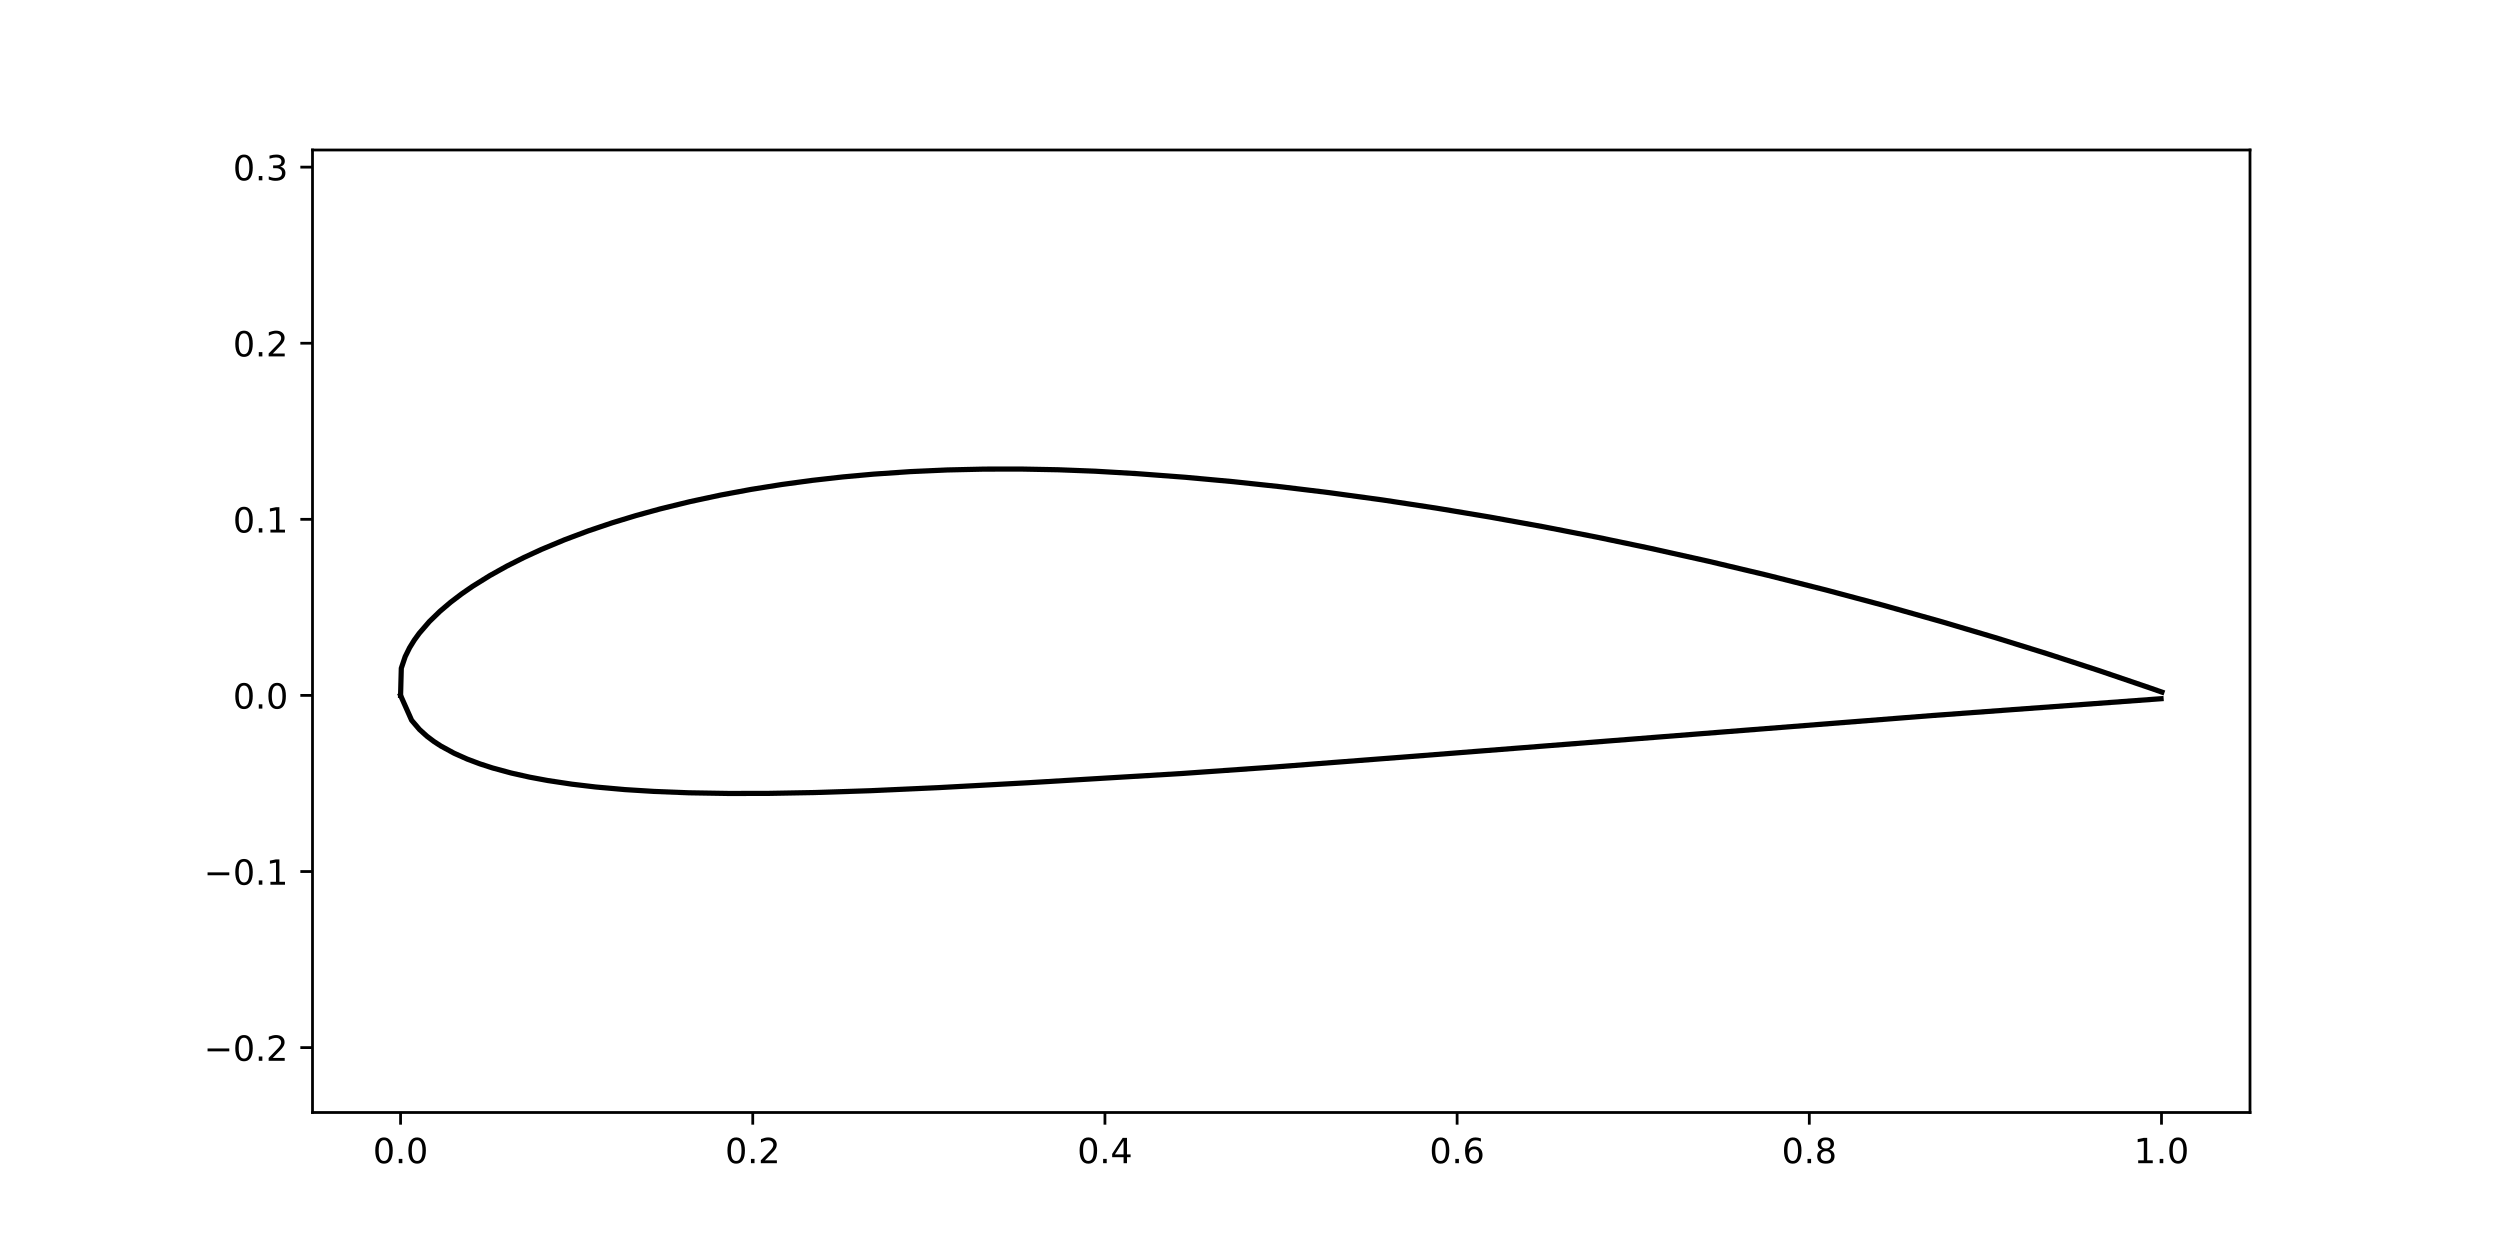
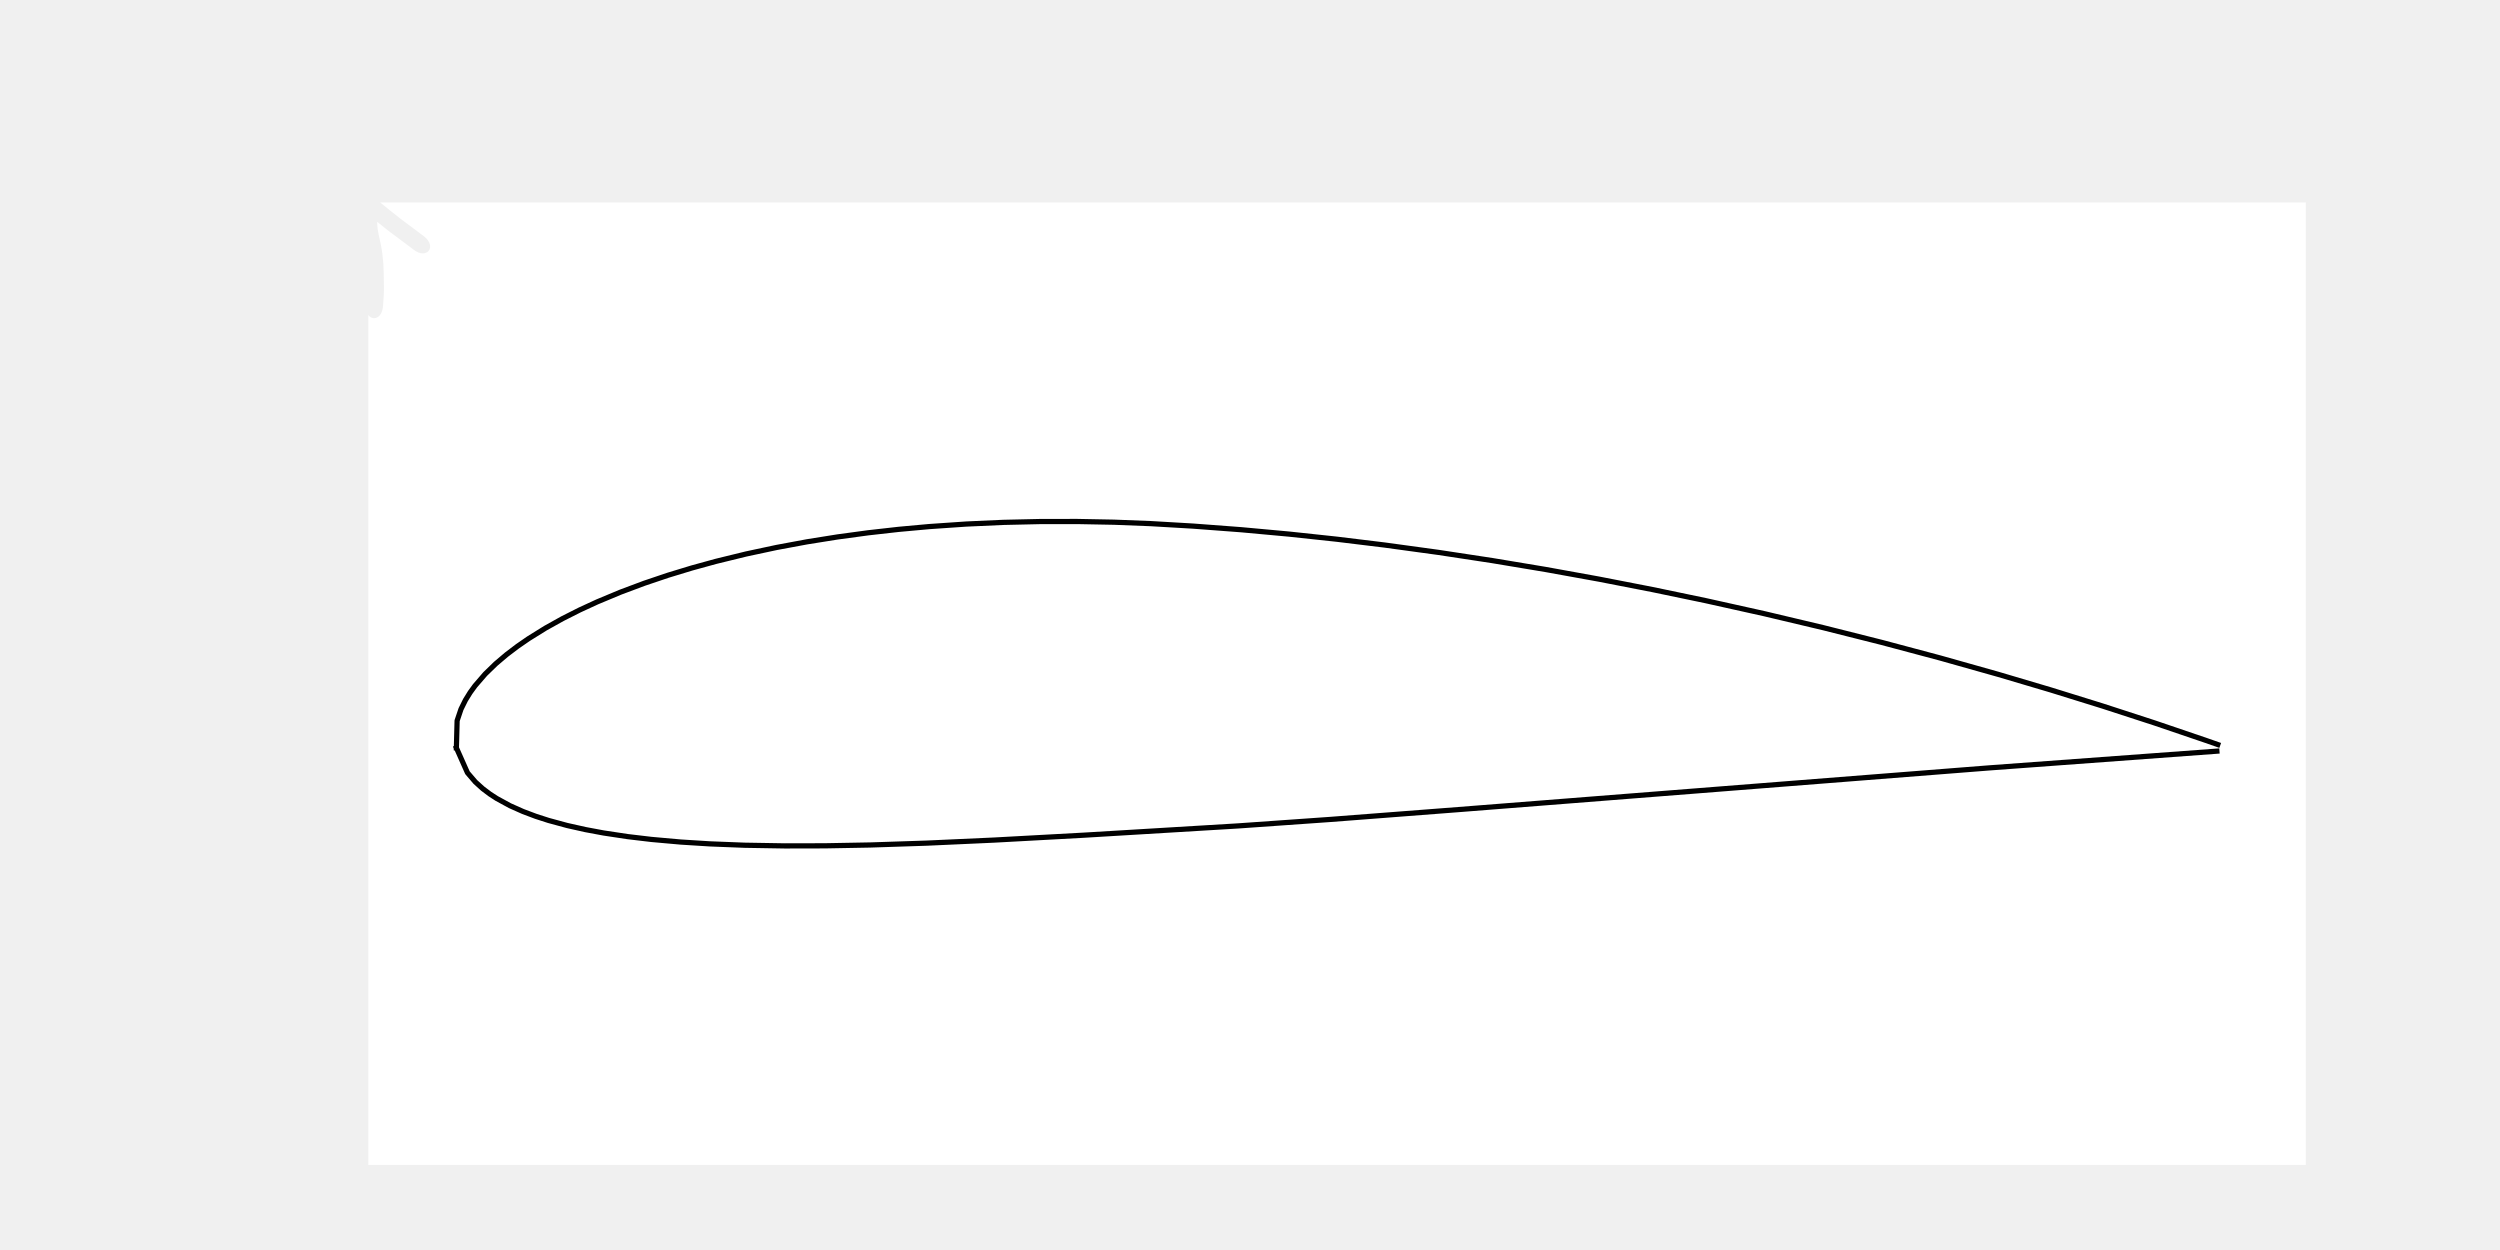
- <svg xmlns="http://www.w3.org/2000/svg" xmlns:xlink="http://www.w3.org/1999/xlink" width="720pt" height="360pt" viewBox="0 0 720 360" version="1.1">
-   <defs>
-     <style type="text/css">*{stroke-linejoin: round; stroke-linecap: butt}</style>
+ <svg xmlns="http://www.w3.org/2000/svg" width="720pt" height="360pt" viewBox="0 0 720 360" version="1.1" id="svg56">
+   <defs id="defs1">
+     <style type="text/css" id="style1">*{stroke-linejoin: round; stroke-linecap: butt}</style>
  </defs>
-   <g id="figure_1">
-     <g id="patch_1">
-       <path d="M 0 360  L 720 360  L 720 0  L 0 0  z " style="fill: #ffffff" />
-     </g>
+   <g id="figure_1" transform="translate(16.0768,15.10245)">
    <g id="axes_1">
      <g id="patch_2">
-         <path d="M 90 320.4  L 648 320.4  L 648 43.2  L 90 43.2  z " style="fill: #ffffff" />
-       </g>
-       <g id="matplotlib.axis_1">
-         <g id="xtick_1">
-           <g id="line2d_1">
-             <defs>
-               <path id="m406578330e" d="M 0 0  L 0 3.5  " style="stroke: #000000; stroke-width: 0.8" />
-             </defs>
-             <g>
-               <use xlink:href="#m406578330e" x="115.364" y="320.4" style="stroke: #000000; stroke-width: 0.8" />
-             </g>
-           </g>
-           <g id="text_1">
-             <g transform="translate(107.4121 334.9984) scale(0.1 -0.1)">
-               <defs>
-                 <path id="DejaVuSans-30" d="M 2034 4250  Q 1547 4250 1301 3770  Q 1056 3291 1056 2328  Q 1056 1369 1301 889  Q 1547 409 2034 409  Q 2525 409 2770 889  Q 3016 1369 3016 2328  Q 3016 3291 2770 3770  Q 2525 4250 2034 4250  z M 2034 4750  Q 2819 4750 3233 4129  Q 3647 3509 3647 2328  Q 3647 1150 3233 529  Q 2819 -91 2034 -91  Q 1250 -91 836 529  Q 422 1150 422 2328  Q 422 3509 836 4129  Q 1250 4750 2034 4750  z " transform="scale(0.015625)" />
-                 <path id="DejaVuSans-2e" d="M 684 794  L 1344 794  L 1344 0  L 684 0  L 684 794  z " transform="scale(0.015625)" />
-               </defs>
-               <use xlink:href="#DejaVuSans-30" />
-               <use xlink:href="#DejaVuSans-2e" transform="translate(63.62305 0)" />
-               <use xlink:href="#DejaVuSans-30" transform="translate(95.41016 0)" />
-             </g>
-           </g>
-         </g>
-         <g id="xtick_2">
-           <g id="line2d_2">
-             <g>
-               <use xlink:href="#m406578330e" x="216.793" y="320.4" style="stroke: #000000; stroke-width: 0.8" />
-             </g>
-           </g>
-           <g id="text_2">
-             <g transform="translate(208.8414 334.9984) scale(0.1 -0.1)">
-               <defs>
-                 <path id="DejaVuSans-32" d="M 1228 531  L 3431 531  L 3431 0  L 469 0  L 469 531  Q 828 903 1448 1529  Q 2069 2156 2228 2338  Q 2531 2678 2651 2914  Q 2772 3150 2772 3378  Q 2772 3750 2511 3984  Q 2250 4219 1831 4219  Q 1534 4219 1204 4116  Q 875 4013 500 3803  L 500 4441  Q 881 4594 1212 4672  Q 1544 4750 1819 4750  Q 2544 4750 2975 4387  Q 3406 4025 3406 3419  Q 3406 3131 3298 2873  Q 3191 2616 2906 2266  Q 2828 2175 2409 1742  Q 1991 1309 1228 531  z " transform="scale(0.015625)" />
-               </defs>
-               <use xlink:href="#DejaVuSans-30" />
-               <use xlink:href="#DejaVuSans-2e" transform="translate(63.62305 0)" />
-               <use xlink:href="#DejaVuSans-32" transform="translate(95.41016 0)" />
-             </g>
-           </g>
-         </g>
-         <g id="xtick_3">
-           <g id="line2d_3">
-             <g>
-               <use xlink:href="#m406578330e" x="318.222" y="320.4" style="stroke: #000000; stroke-width: 0.8" />
-             </g>
-           </g>
-           <g id="text_3">
-             <g transform="translate(310.2706 334.9984) scale(0.1 -0.1)">
-               <defs>
-                 <path id="DejaVuSans-34" d="M 2419 4116  L 825 1625  L 2419 1625  L 2419 4116  z M 2253 4666  L 3047 4666  L 3047 1625  L 3713 1625  L 3713 1100  L 3047 1100  L 3047 0  L 2419 0  L 2419 1100  L 313 1100  L 313 1709  L 2253 4666  z " transform="scale(0.015625)" />
-               </defs>
-               <use xlink:href="#DejaVuSans-30" />
-               <use xlink:href="#DejaVuSans-2e" transform="translate(63.62305 0)" />
-               <use xlink:href="#DejaVuSans-34" transform="translate(95.41016 0)" />
-             </g>
-           </g>
-         </g>
-         <g id="xtick_4">
-           <g id="line2d_4">
-             <g>
-               <use xlink:href="#m406578330e" x="419.651" y="320.4" style="stroke: #000000; stroke-width: 0.8" />
-             </g>
-           </g>
-           <g id="text_4">
-             <g transform="translate(411.6999 334.9984) scale(0.1 -0.1)">
-               <defs>
-                 <path id="DejaVuSans-36" d="M 2113 2584  Q 1688 2584 1439 2293  Q 1191 2003 1191 1497  Q 1191 994 1439 701  Q 1688 409 2113 409  Q 2538 409 2786 701  Q 3034 994 3034 1497  Q 3034 2003 2786 2293  Q 2538 2584 2113 2584  z M 3366 4563  L 3366 3988  Q 3128 4100 2886 4159  Q 2644 4219 2406 4219  Q 1781 4219 1451 3797  Q 1122 3375 1075 2522  Q 1259 2794 1537 2939  Q 1816 3084 2150 3084  Q 2853 3084 3261 2657  Q 3669 2231 3669 1497  Q 3669 778 3244 343  Q 2819 -91 2113 -91  Q 1303 -91 875 529  Q 447 1150 447 2328  Q 447 3434 972 4092  Q 1497 4750 2381 4750  Q 2619 4750 2861 4703  Q 3103 4656 3366 4563  z " transform="scale(0.015625)" />
-               </defs>
-               <use xlink:href="#DejaVuSans-30" />
-               <use xlink:href="#DejaVuSans-2e" transform="translate(63.62305 0)" />
-               <use xlink:href="#DejaVuSans-36" transform="translate(95.41016 0)" />
-             </g>
-           </g>
-         </g>
-         <g id="xtick_5">
-           <g id="line2d_5">
-             <g>
-               <use xlink:href="#m406578330e" x="521.081" y="320.4" style="stroke: #000000; stroke-width: 0.8" />
-             </g>
-           </g>
-           <g id="text_5">
-             <g transform="translate(513.1292 334.9984) scale(0.1 -0.1)">
-               <defs>
-                 <path id="DejaVuSans-38" d="M 2034 2216  Q 1584 2216 1326 1975  Q 1069 1734 1069 1313  Q 1069 891 1326 650  Q 1584 409 2034 409  Q 2484 409 2743 651  Q 3003 894 3003 1313  Q 3003 1734 2745 1975  Q 2488 2216 2034 2216  z M 1403 2484  Q 997 2584 770 2862  Q 544 3141 544 3541  Q 544 4100 942 4425  Q 1341 4750 2034 4750  Q 2731 4750 3128 4425  Q 3525 4100 3525 3541  Q 3525 3141 3298 2862  Q 3072 2584 2669 2484  Q 3125 2378 3379 2068  Q 3634 1759 3634 1313  Q 3634 634 3220 271  Q 2806 -91 2034 -91  Q 1263 -91 848 271  Q 434 634 434 1313  Q 434 1759 690 2068  Q 947 2378 1403 2484  z M 1172 3481  Q 1172 3119 1398 2916  Q 1625 2713 2034 2713  Q 2441 2713 2670 2916  Q 2900 3119 2900 3481  Q 2900 3844 2670 4047  Q 2441 4250 2034 4250  Q 1625 4250 1398 4047  Q 1172 3844 1172 3481  z " transform="scale(0.015625)" />
-               </defs>
-               <use xlink:href="#DejaVuSans-30" />
-               <use xlink:href="#DejaVuSans-2e" transform="translate(63.62305 0)" />
-               <use xlink:href="#DejaVuSans-38" transform="translate(95.41016 0)" />
-             </g>
-           </g>
-         </g>
-         <g id="xtick_6">
-           <g id="line2d_6">
-             <g>
-               <use xlink:href="#m406578330e" x="622.51" y="320.4" style="stroke: #000000; stroke-width: 0.8" />
-             </g>
-           </g>
-           <g id="text_6">
-             <g transform="translate(614.5585 334.9984) scale(0.1 -0.1)">
-               <defs>
-                 <path id="DejaVuSans-31" d="M 794 531  L 1825 531  L 1825 4091  L 703 3866  L 703 4441  L 1819 4666  L 2450 4666  L 2450 531  L 3481 531  L 3481 0  L 794 0  L 794 531  z " transform="scale(0.015625)" />
-               </defs>
-               <use xlink:href="#DejaVuSans-31" />
-               <use xlink:href="#DejaVuSans-2e" transform="translate(63.62305 0)" />
-               <use xlink:href="#DejaVuSans-30" transform="translate(95.41016 0)" />
-             </g>
-           </g>
-         </g>
-       </g>
-       <g id="matplotlib.axis_2">
-         <g id="ytick_1">
-           <g id="line2d_7">
-             <defs>
-               <path id="m2f0af567bc" d="M 0 0  L -3.5 0  " style="stroke: #000000; stroke-width: 0.8" />
-             </defs>
-             <g>
-               <use xlink:href="#m2f0af567bc" x="90" y="301.71" style="stroke: #000000; stroke-width: 0.8" />
-             </g>
-           </g>
-           <g id="text_7">
-             <g transform="translate(58.71719 305.5088) scale(0.1 -0.1)">
-               <defs>
-                 <path id="DejaVuSans-2212" d="M 678 2272  L 4684 2272  L 4684 1741  L 678 1741  L 678 2272  z " transform="scale(0.015625)" />
-               </defs>
-               <use xlink:href="#DejaVuSans-2212" />
-               <use xlink:href="#DejaVuSans-30" transform="translate(83.78906 0)" />
-               <use xlink:href="#DejaVuSans-2e" transform="translate(147.4121 0)" />
-               <use xlink:href="#DejaVuSans-32" transform="translate(179.1992 0)" />
-             </g>
-           </g>
-         </g>
-         <g id="ytick_2">
-           <g id="line2d_8">
-             <g>
-               <use xlink:href="#m2f0af567bc" x="90" y="250.995" style="stroke: #000000; stroke-width: 0.8" />
-             </g>
-           </g>
-           <g id="text_8">
-             <g transform="translate(58.71719 254.7941) scale(0.1 -0.1)">
-               <use xlink:href="#DejaVuSans-2212" />
-               <use xlink:href="#DejaVuSans-30" transform="translate(83.78906 0)" />
-               <use xlink:href="#DejaVuSans-2e" transform="translate(147.4121 0)" />
-               <use xlink:href="#DejaVuSans-31" transform="translate(179.1992 0)" />
-             </g>
-           </g>
-         </g>
-         <g id="ytick_3">
-           <g id="line2d_9">
-             <g>
-               <use xlink:href="#m2f0af567bc" x="90" y="200.28" style="stroke: #000000; stroke-width: 0.8" />
-             </g>
-           </g>
-           <g id="text_9">
-             <g transform="translate(67.09687 204.0795) scale(0.1 -0.1)">
-               <use xlink:href="#DejaVuSans-30" />
-               <use xlink:href="#DejaVuSans-2e" transform="translate(63.62305 0)" />
-               <use xlink:href="#DejaVuSans-30" transform="translate(95.41016 0)" />
-             </g>
-           </g>
-         </g>
-         <g id="ytick_4">
-           <g id="line2d_10">
-             <g>
-               <use xlink:href="#m2f0af567bc" x="90" y="149.566" style="stroke: #000000; stroke-width: 0.8" />
-             </g>
-           </g>
-           <g id="text_10">
-             <g transform="translate(67.09687 153.3648) scale(0.1 -0.1)">
-               <use xlink:href="#DejaVuSans-30" />
-               <use xlink:href="#DejaVuSans-2e" transform="translate(63.62305 0)" />
-               <use xlink:href="#DejaVuSans-31" transform="translate(95.41016 0)" />
-             </g>
-           </g>
-         </g>
-         <g id="ytick_5">
-           <g id="line2d_11">
-             <g>
-               <use xlink:href="#m2f0af567bc" x="90" y="98.851" style="stroke: #000000; stroke-width: 0.8" />
-             </g>
-           </g>
-           <g id="text_11">
-             <g transform="translate(67.09687 102.6502) scale(0.1 -0.1)">
-               <use xlink:href="#DejaVuSans-30" />
-               <use xlink:href="#DejaVuSans-2e" transform="translate(63.62305 0)" />
-               <use xlink:href="#DejaVuSans-32" transform="translate(95.41016 0)" />
-             </g>
-           </g>
-         </g>
-         <g id="ytick_6">
-           <g id="line2d_12">
-             <g>
-               <use xlink:href="#m2f0af567bc" x="90" y="48.136" style="stroke: #000000; stroke-width: 0.8" />
-             </g>
-           </g>
-           <g id="text_12">
-             <g transform="translate(67.09687 51.93556) scale(0.1 -0.1)">
-               <defs>
-                 <path id="DejaVuSans-33" d="M 2597 2516  Q 3050 2419 3304 2112  Q 3559 1806 3559 1356  Q 3559 666 3084 287  Q 2609 -91 1734 -91  Q 1441 -91 1130 -33  Q 819 25 488 141  L 488 750  Q 750 597 1062 519  Q 1375 441 1716 441  Q 2309 441 2620 675  Q 2931 909 2931 1356  Q 2931 1769 2642 2001  Q 2353 2234 1838 2234  L 1294 2234  L 1294 2753  L 1863 2753  Q 2328 2753 2575 2939  Q 2822 3125 2822 3475  Q 2822 3834 2567 4026  Q 2313 4219 1838 4219  Q 1578 4219 1281 4162  Q 984 4106 628 3988  L 628 4550  Q 988 4650 1302 4700  Q 1616 4750 1894 4750  Q 2613 4750 3031 4423  Q 3450 4097 3450 3541  Q 3450 3153 3228 2886  Q 3006 2619 2597 2516  z " transform="scale(0.015625)" />
-               </defs>
-               <use xlink:href="#DejaVuSans-30" />
-               <use xlink:href="#DejaVuSans-2e" transform="translate(63.62305 0)" />
-               <use xlink:href="#DejaVuSans-33" transform="translate(95.41016 0)" />
-             </g>
-           </g>
-         </g>
+         <path id="path2" style="fill:#ffffff" d="m 93.398,43.2 c 1.945,1.565 3.873,3.151 5.846,4.68 2.255,1.7 4.541,3.358 6.781,5.079 3.824,2.938 0.852,6.804 -2.969,3.861 -2.242,-1.727 -4.54,-3.382 -6.797,-5.089 -1.244,-0.965 -2.472,-1.95 -3.696,-2.94 V 49.225 c 0.043,2.081 0.616,4.083 1.04,6.105 0.364,1.804 0.584,3.63 0.721,5.464 0.115,1.968 0.134,3.941 0.157,5.912 0.076,1.916 -0.062,3.826 -0.205,5.735 -0.017,0.223 -0.034,0.446 -0.051,0.669 -0.271,3.528 -2.959,4.266 -4.225,2.509 V 320.4 H 648 V 43.2 Z" />
      </g>
      <g id="line2d_13">
-         <path d="M 115.364 200.28  L 115.573 192.446  L 116.693 189.117  L 117.968 186.534  L 119.325 184.34  L 120.735 182.397  L 123.665 179.006  L 126.694 176.065  L 129.793 173.435  L 132.945 171.042  L 136.14 168.836  L 140.998 165.813  L 145.919 163.07  L 150.892 160.559  L 155.909 158.246  L 162.655 155.431  L 169.457 152.883  L 176.306 150.572  L 183.194 148.474  L 190.117 146.571  L 198.812 144.445  L 207.545 142.576  L 216.31 140.948  L 225.102 139.543  L 233.915 138.348  L 242.746 137.354  L 251.59 136.55  L 262.215 135.823  L 272.85 135.345  L 283.489 135.104  L 294.127 135.089  L 304.762 135.293  L 315.39 135.705  L 327.556 136.417  L 341.375 137.456  L 355.181 138.72  L 368.97 140.196  L 382.742 141.874  L 398.212 143.99  L 413.654 146.339  L 429.067 148.909  L 444.448 151.692  L 459.796 154.682  L 475.11 157.873  L 492.082 161.65  L 509.006 165.665  L 525.881 169.917  L 542.704 174.405  L 559.472 179.132  L 574.514 183.591  L 589.507 188.248  L 604.448 193.108  L 619.336 198.175  L 622.636 199.33  L 622.636 199.33  " clip-path="url(#p6609d689f0)" style="fill: none; stroke: #000000; stroke-width: 1.5; stroke-linecap: square" />
+         <path d="m 115.364,200.28 0.209,-7.835 1.12,-3.329 1.275,-2.583 1.357,-2.194 1.411,-1.944 2.93,-3.39 3.029,-2.942 3.099,-2.629 3.152,-2.394 3.195,-2.205 4.858,-3.023 4.921,-2.743 4.973,-2.511 5.017,-2.313 6.747,-2.816 6.802,-2.548 6.849,-2.311 6.889,-2.098 6.923,-1.903 8.695,-2.127 8.733,-1.868 8.765,-1.629 8.792,-1.405 8.813,-1.194 8.831,-0.994 8.844,-0.804 10.626,-0.727 10.635,-0.478 10.639,-0.241 10.639,-0.014 10.635,0.203 10.627,0.413 12.166,0.712 13.819,1.039 13.805,1.264 13.79,1.476 13.772,1.678 15.47,2.117 15.442,2.348 15.413,2.57 15.381,2.784 15.348,2.99 15.313,3.191 16.972,3.776 16.925,4.015 16.875,4.252 16.823,4.489 16.768,4.726 15.042,4.459 14.993,4.657 14.942,4.86 14.888,5.067 3.3,1.155 v 0" clip-path="url(#p6609d689f0)" style="fill:none;stroke:#000000;stroke-width:1.5;stroke-linecap:square" id="path51" />
      </g>
      <g id="line2d_14">
-         <path d="M 115.364 200.28  L 118.547 207.439  L 120.819 210.098  L 122.936 212.016  L 124.972 213.552  L 126.953 214.842  L 130.808 216.944  L 134.564 218.619  L 138.25 220.005  L 141.882 221.178  L 147.253 222.638  L 152.549 223.823  L 157.786 224.798  L 164.695 225.841  L 171.533 226.652  L 180 227.406  L 188.394 227.932  L 198.389 228.324  L 209.963 228.518  L 221.464 228.493  L 234.54 228.253  L 250.812 227.719  L 270.274 226.837  L 296.182 225.424  L 340.526 222.759  L 367.207 220.882  L 404.014 218.052  L 556.642 206.062  L 622.384 201.23  L 622.384 201.23  " clip-path="url(#p6609d689f0)" style="fill: none; stroke: #000000; stroke-width: 1.5; stroke-linecap: square" />
-       </g>
-       <g id="patch_3">
-         <path d="M 90 320.4  L 90 43.2  " style="fill: none; stroke: #000000; stroke-width: 0.8; stroke-linejoin: miter; stroke-linecap: square" />
-       </g>
-       <g id="patch_4">
-         <path d="M 648 320.4  L 648 43.2  " style="fill: none; stroke: #000000; stroke-width: 0.8; stroke-linejoin: miter; stroke-linecap: square" />
-       </g>
-       <g id="patch_5">
-         <path d="M 90 320.4  L 648 320.4  " style="fill: none; stroke: #000000; stroke-width: 0.8; stroke-linejoin: miter; stroke-linecap: square" />
-       </g>
-       <g id="patch_6">
-         <path d="M 90 43.2  L 648 43.2  " style="fill: none; stroke: #000000; stroke-width: 0.8; stroke-linejoin: miter; stroke-linecap: square" />
+         <path d="m 115.364,200.28 3.183,7.159 2.272,2.659 2.117,1.919 2.035,1.535 1.982,1.291 3.855,2.101 3.756,1.675 3.686,1.386 3.632,1.173 5.37,1.46 5.296,1.186 5.237,0.975 6.908,1.043 6.838,0.81 8.467,0.755 8.394,0.526 9.995,0.391 11.574,0.195 11.501,-0.026 13.076,-0.239 16.272,-0.534 19.462,-0.882 25.908,-1.413 44.344,-2.665 26.682,-1.876 36.806,-2.83 152.628,-11.99 65.742,-4.831 v 0" clip-path="url(#p6609d689f0)" style="fill:none;stroke:#000000;stroke-width:1.5;stroke-linecap:square" id="path52" />
      </g>
    </g>
  </g>
-   <defs>
+   <defs id="defs56">
    <clipPath id="p6609d689f0">
-       <rect x="90" y="43.2" width="558" height="277.2" />
+       <rect x="90" y="43.2" width="558" height="277.2" id="rect56" />
    </clipPath>
  </defs>
</svg>
